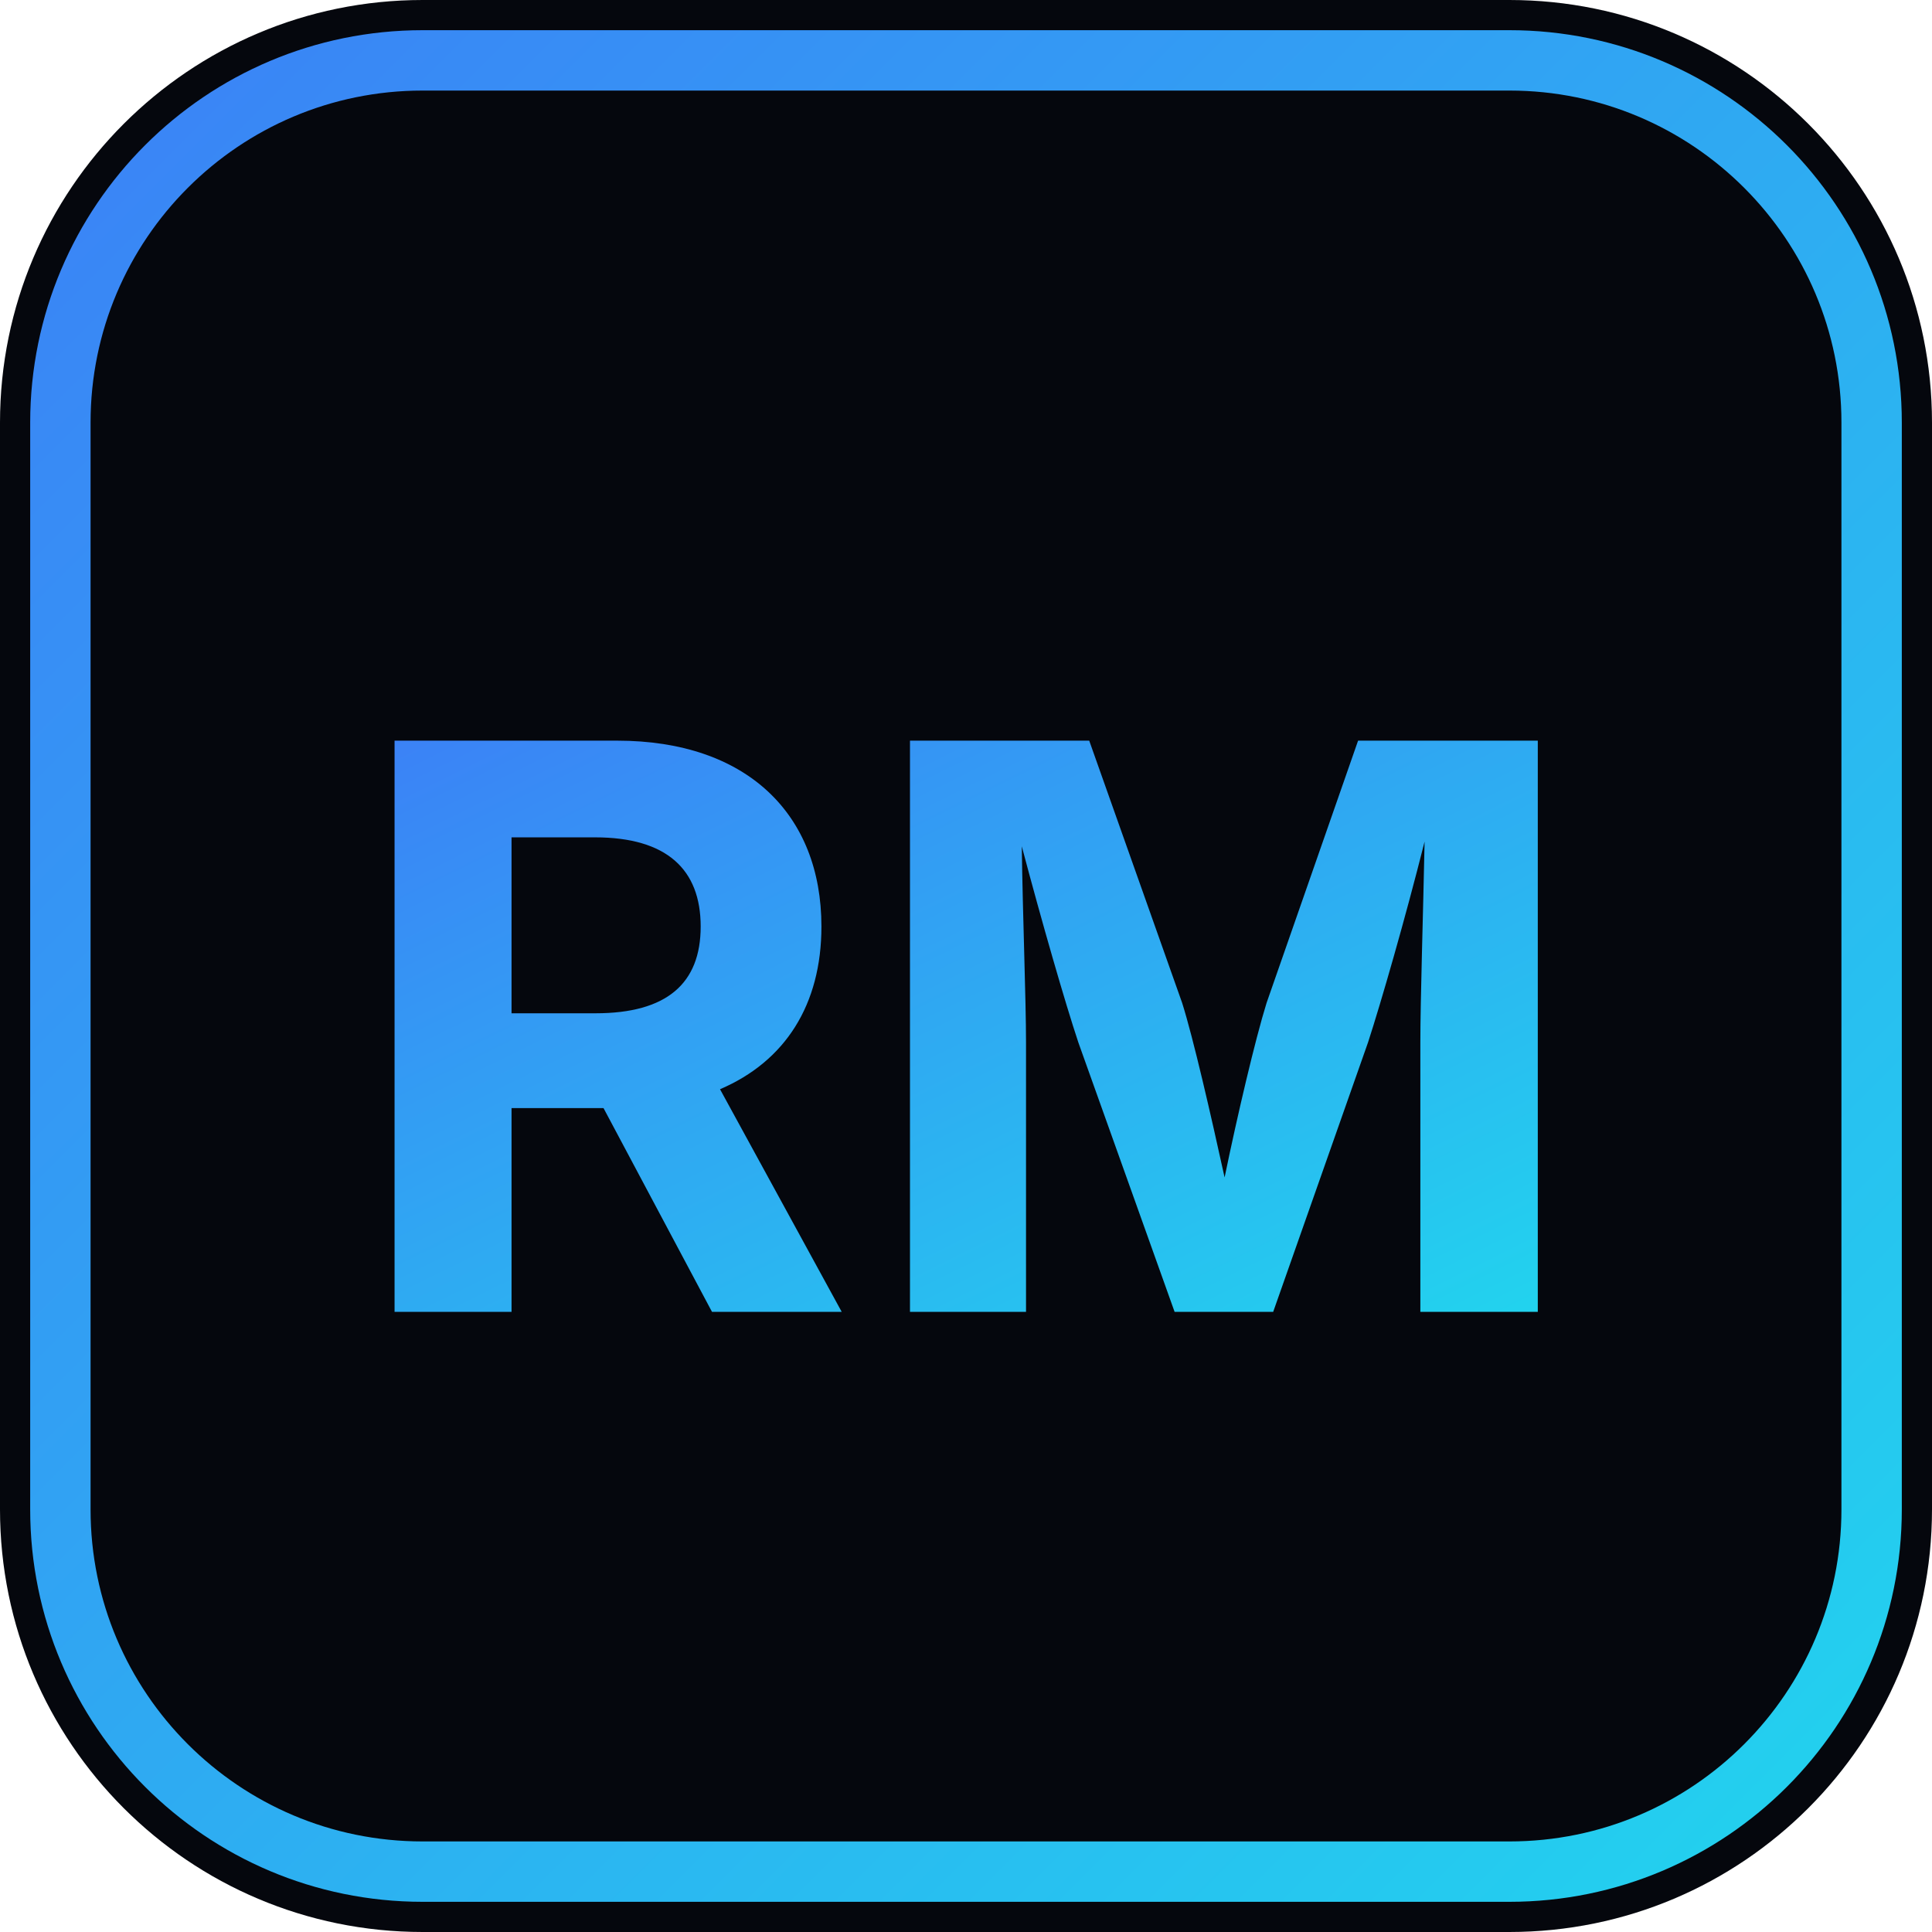
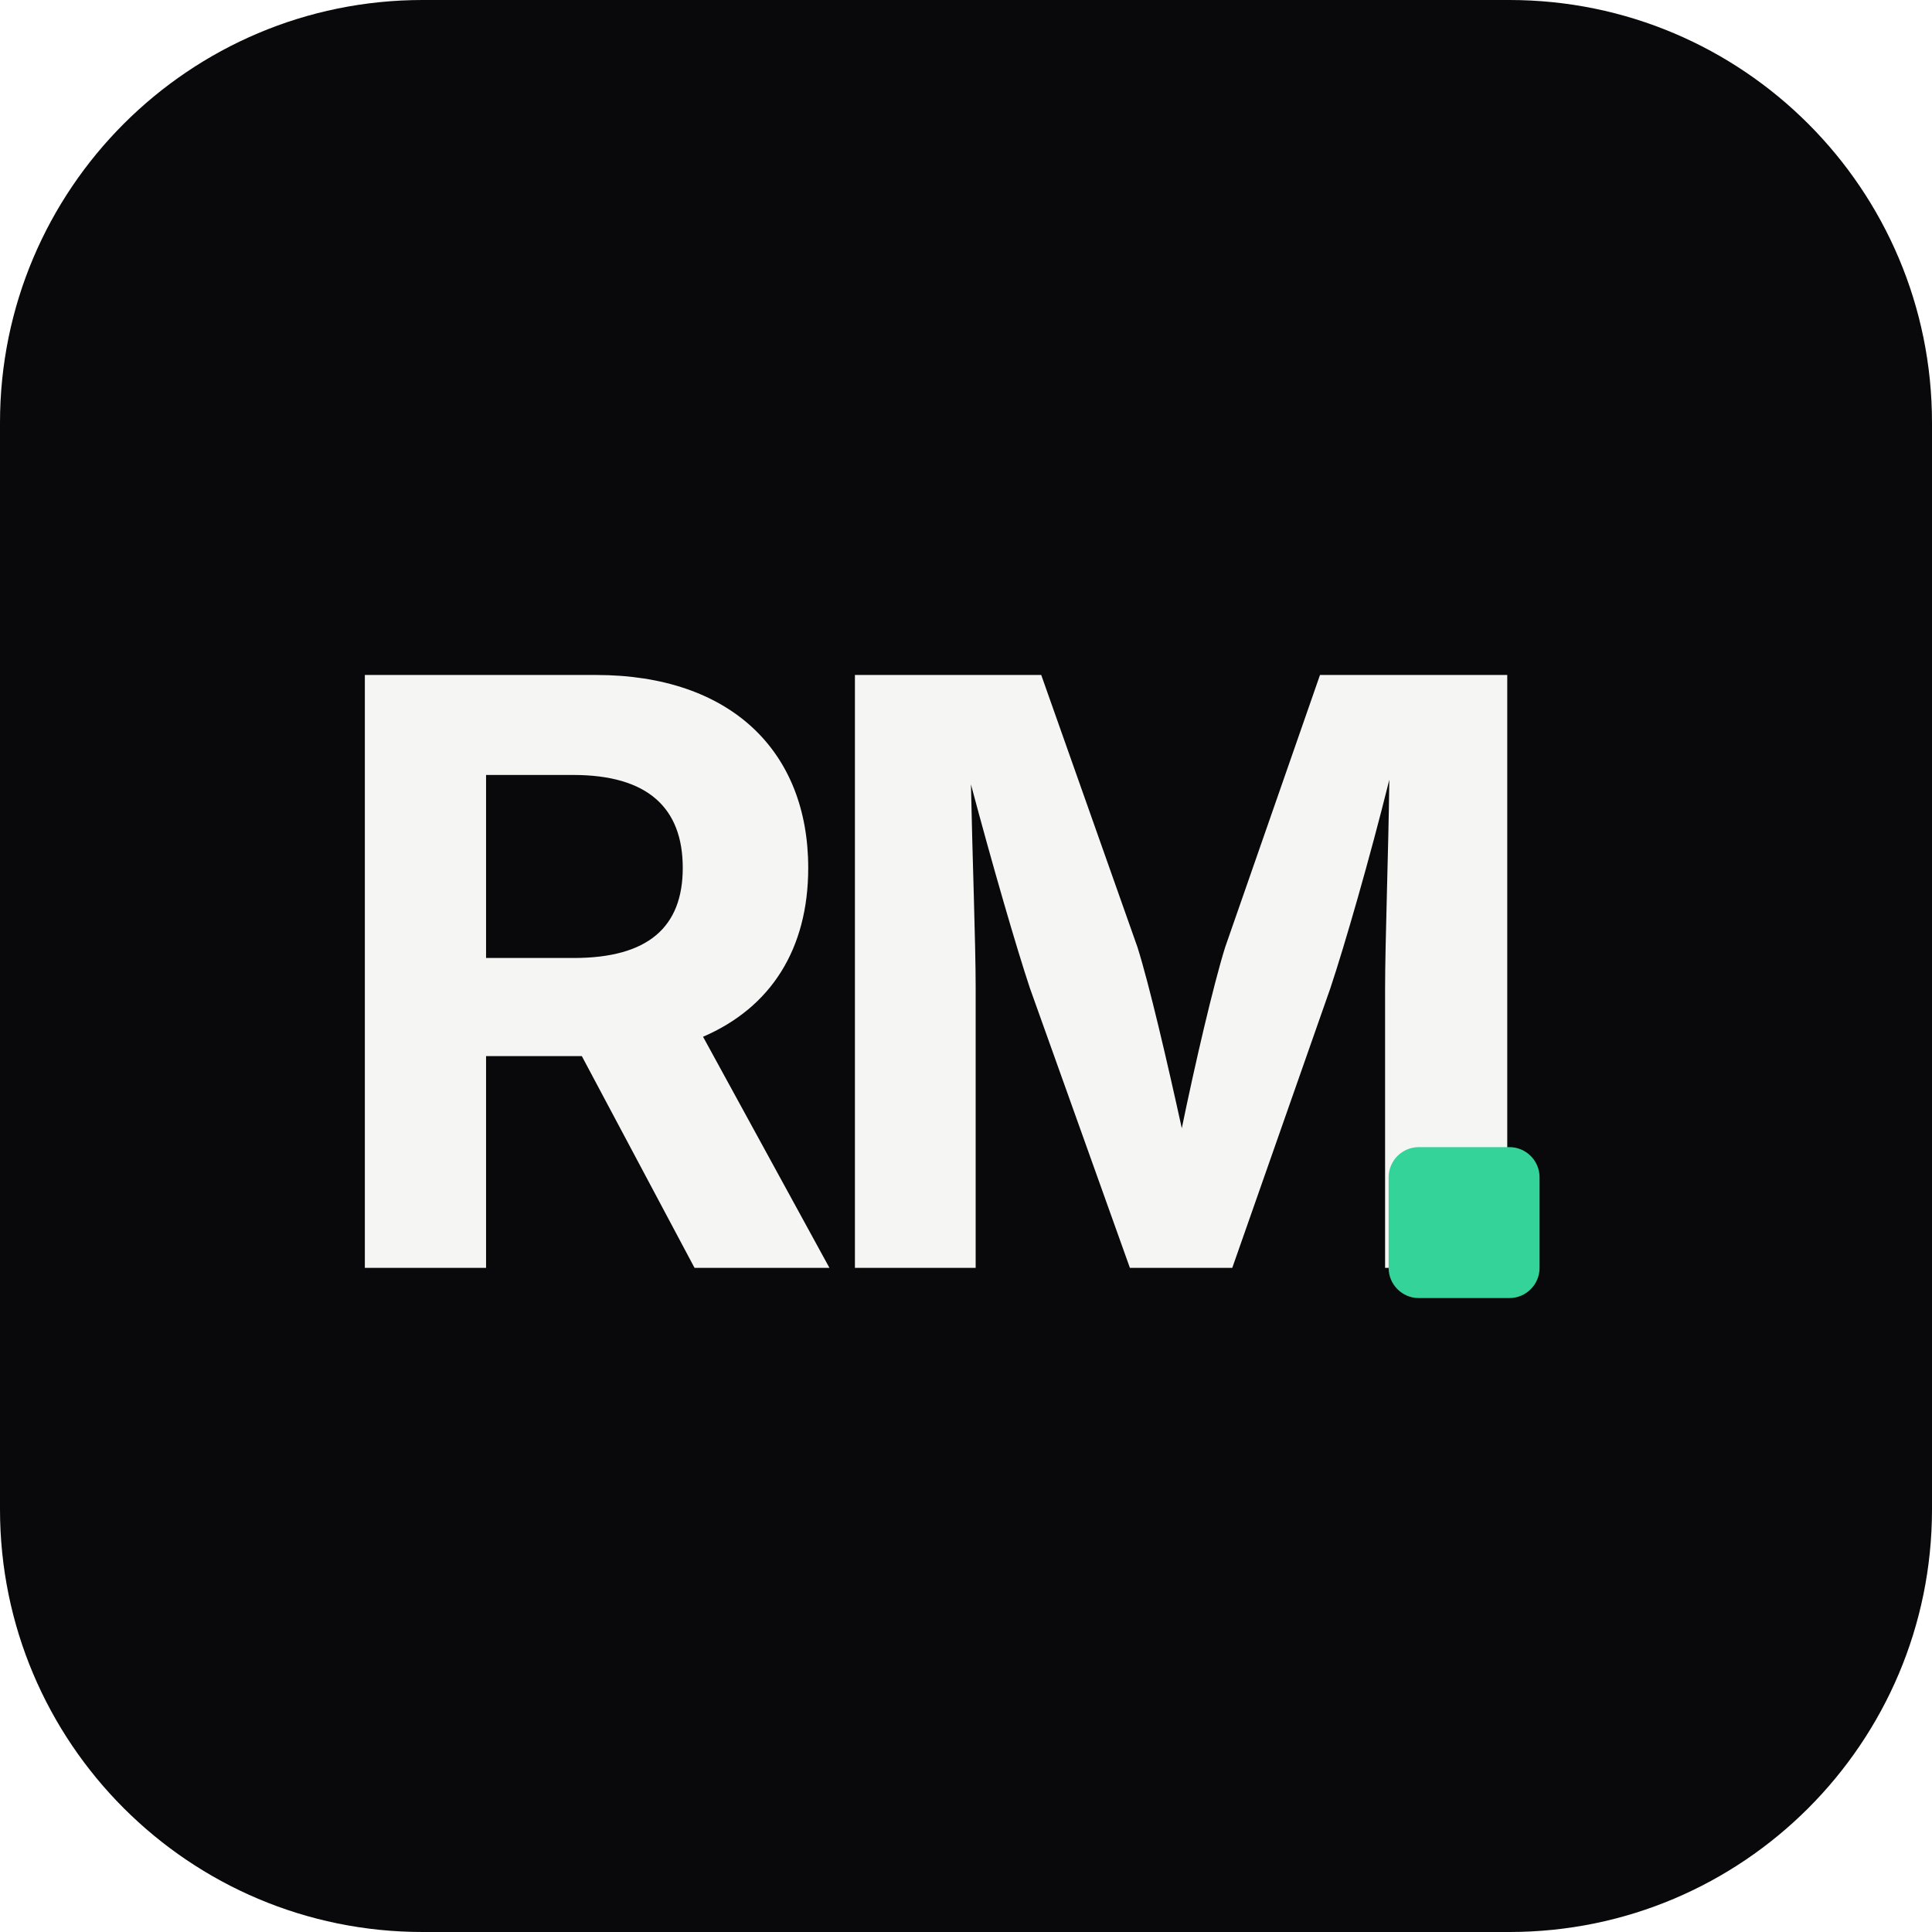
<svg xmlns="http://www.w3.org/2000/svg" viewBox="0 0 64 64" width="64" height="64">
-   <defs>
-     <linearGradient id="g" x1="0" y1="0" x2="1" y2="1">
-       <stop offset="0%" stop-color="#3b82f6" />
-       <stop offset="100%" stop-color="#22d3ee" />
-     </linearGradient>
-   </defs>
-   <rect width="64" height="64" rx="14" fill="#05070d" />
-   <rect x="2" y="2" width="60" height="60" rx="12" fill="none" stroke="url(#g)" stroke-width="2" />
-   <text x="32" y="34" text-anchor="middle" dominant-baseline="central" font-family="Inter, ui-sans-serif, system-ui, sans-serif" font-weight="700" font-size="26" fill="url(#g)">RM</text>
+   <rect width="64" height="64" rx="14" fill="#09090b" />
+   <text x="31" y="42" text-anchor="middle" font-family="Segoe UI, Inter, Helvetica, Arial, sans-serif" font-weight="700" font-size="27" letter-spacing="-1.5" fill="#f5f5f4">RM</text>
+   <rect x="46" y="38" width="5" height="5" rx="1" fill="#34d399" />
</svg>
